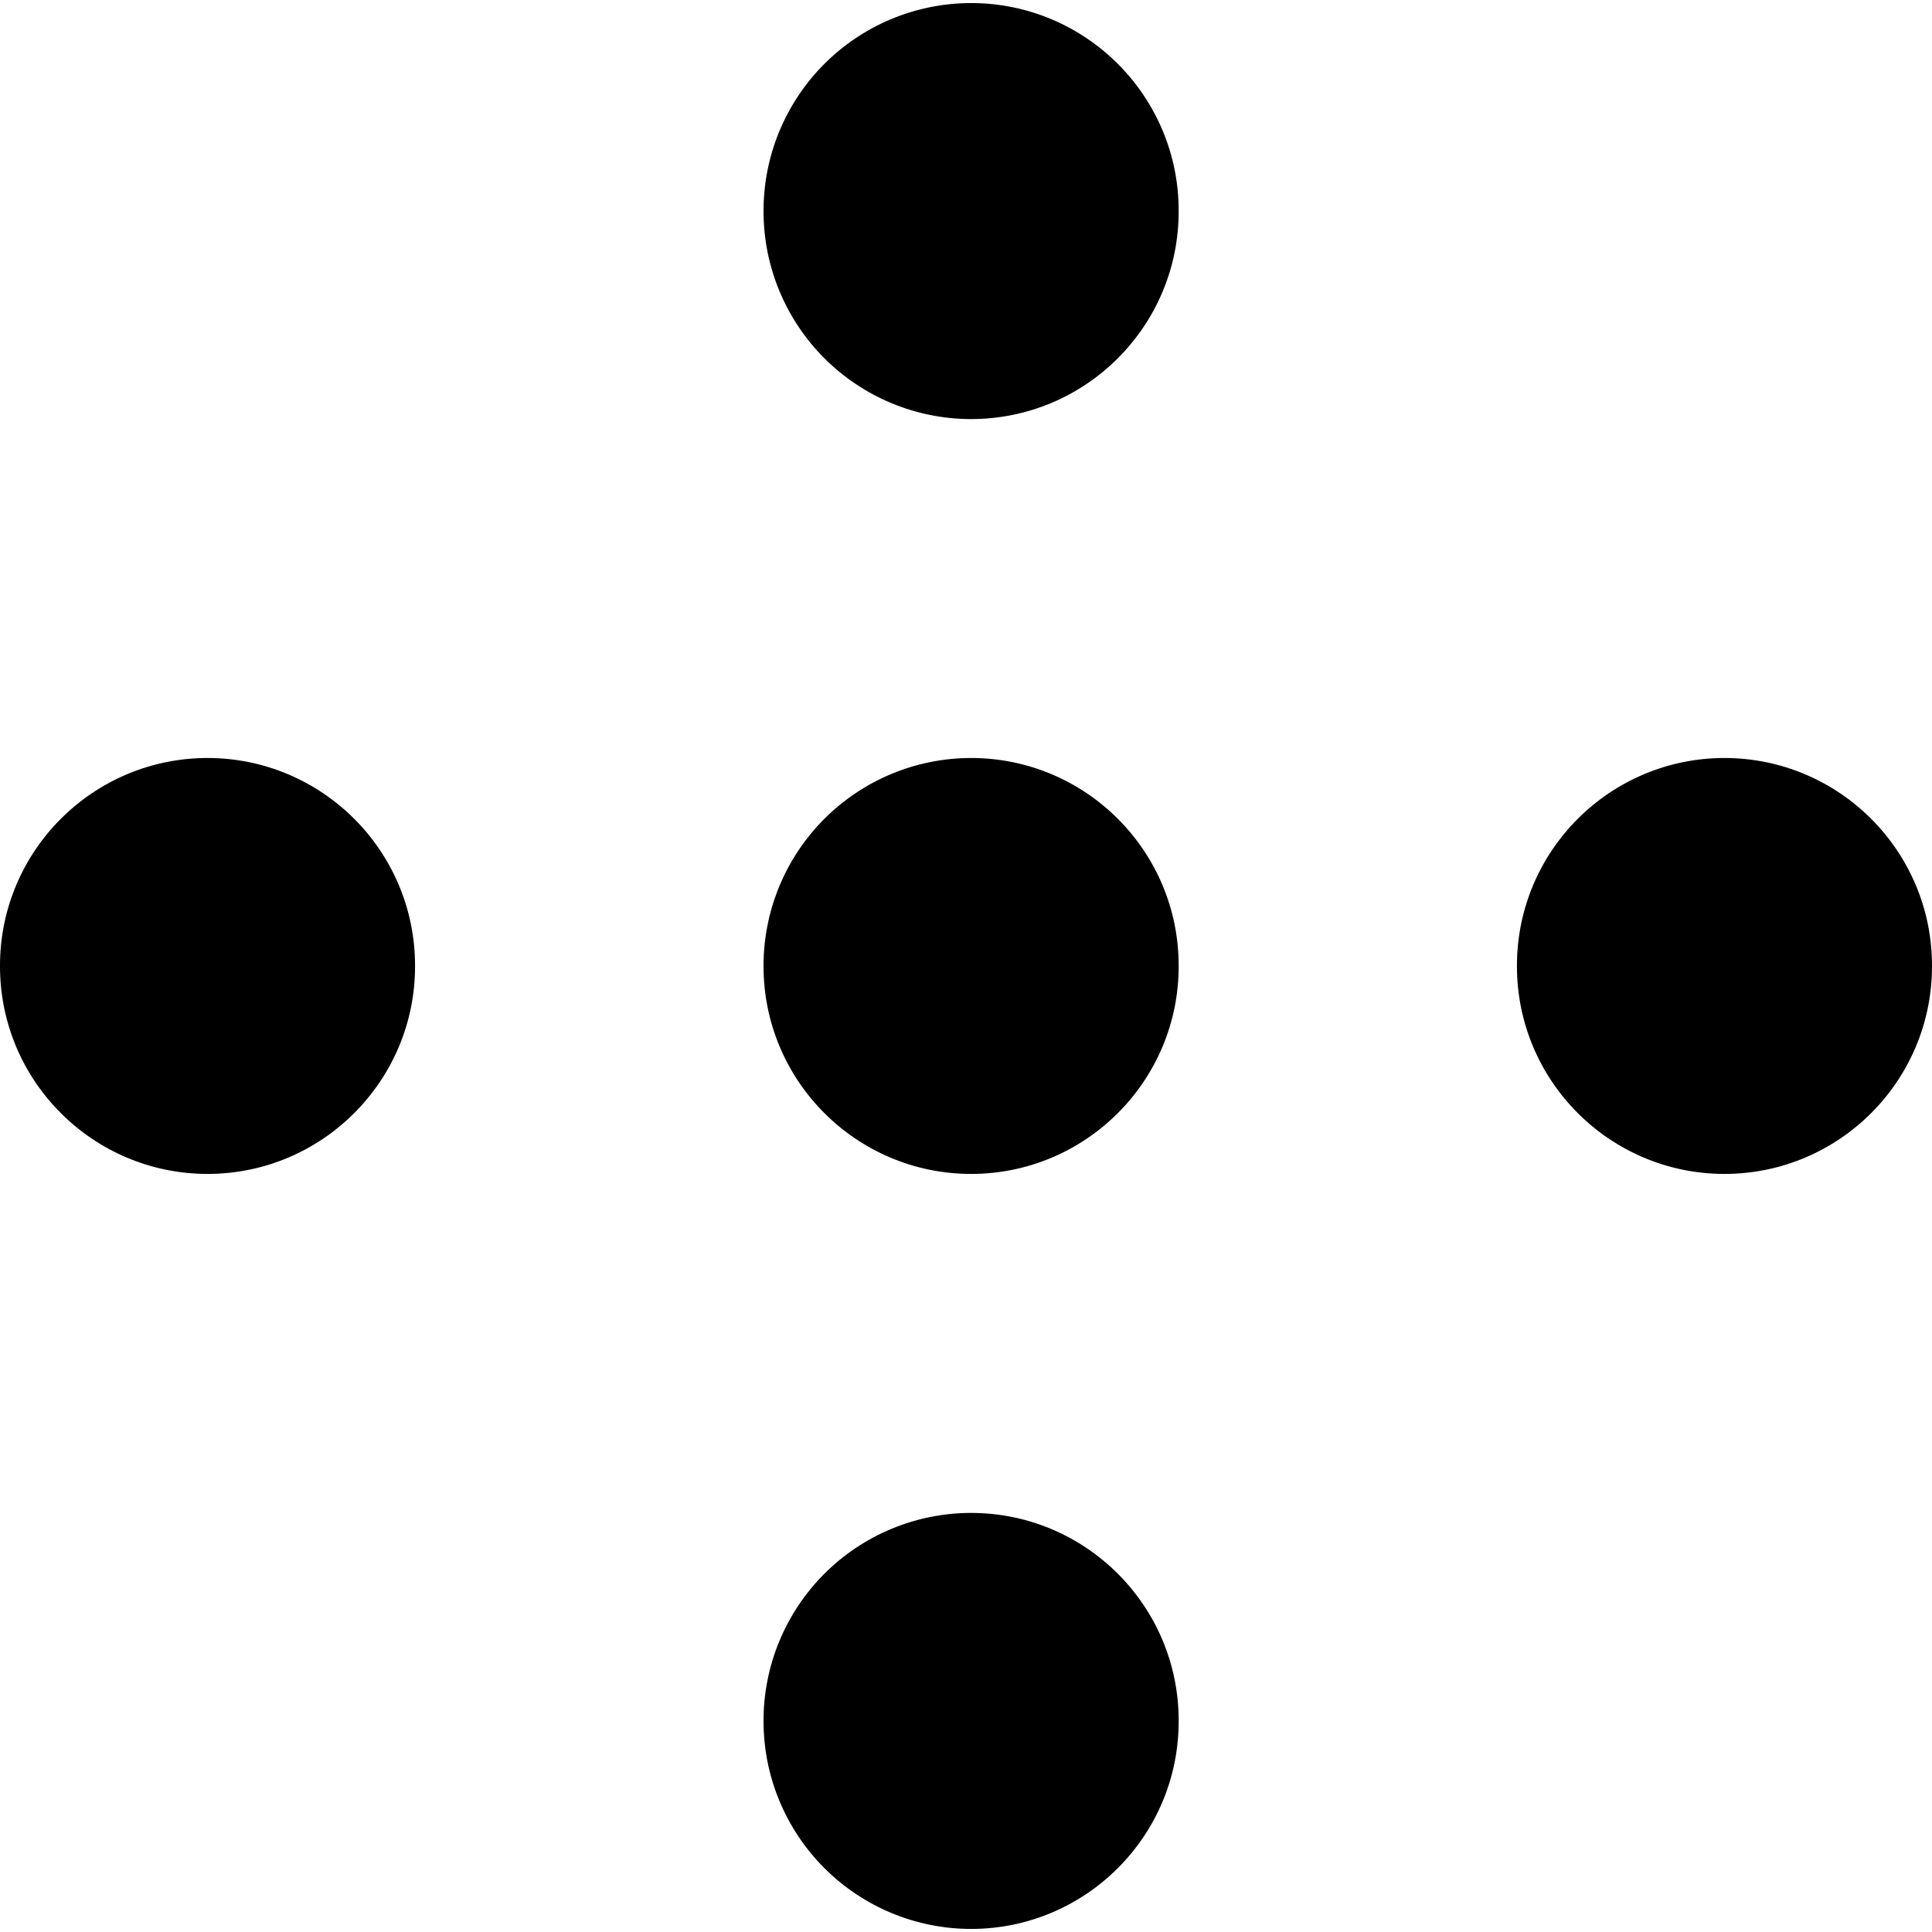
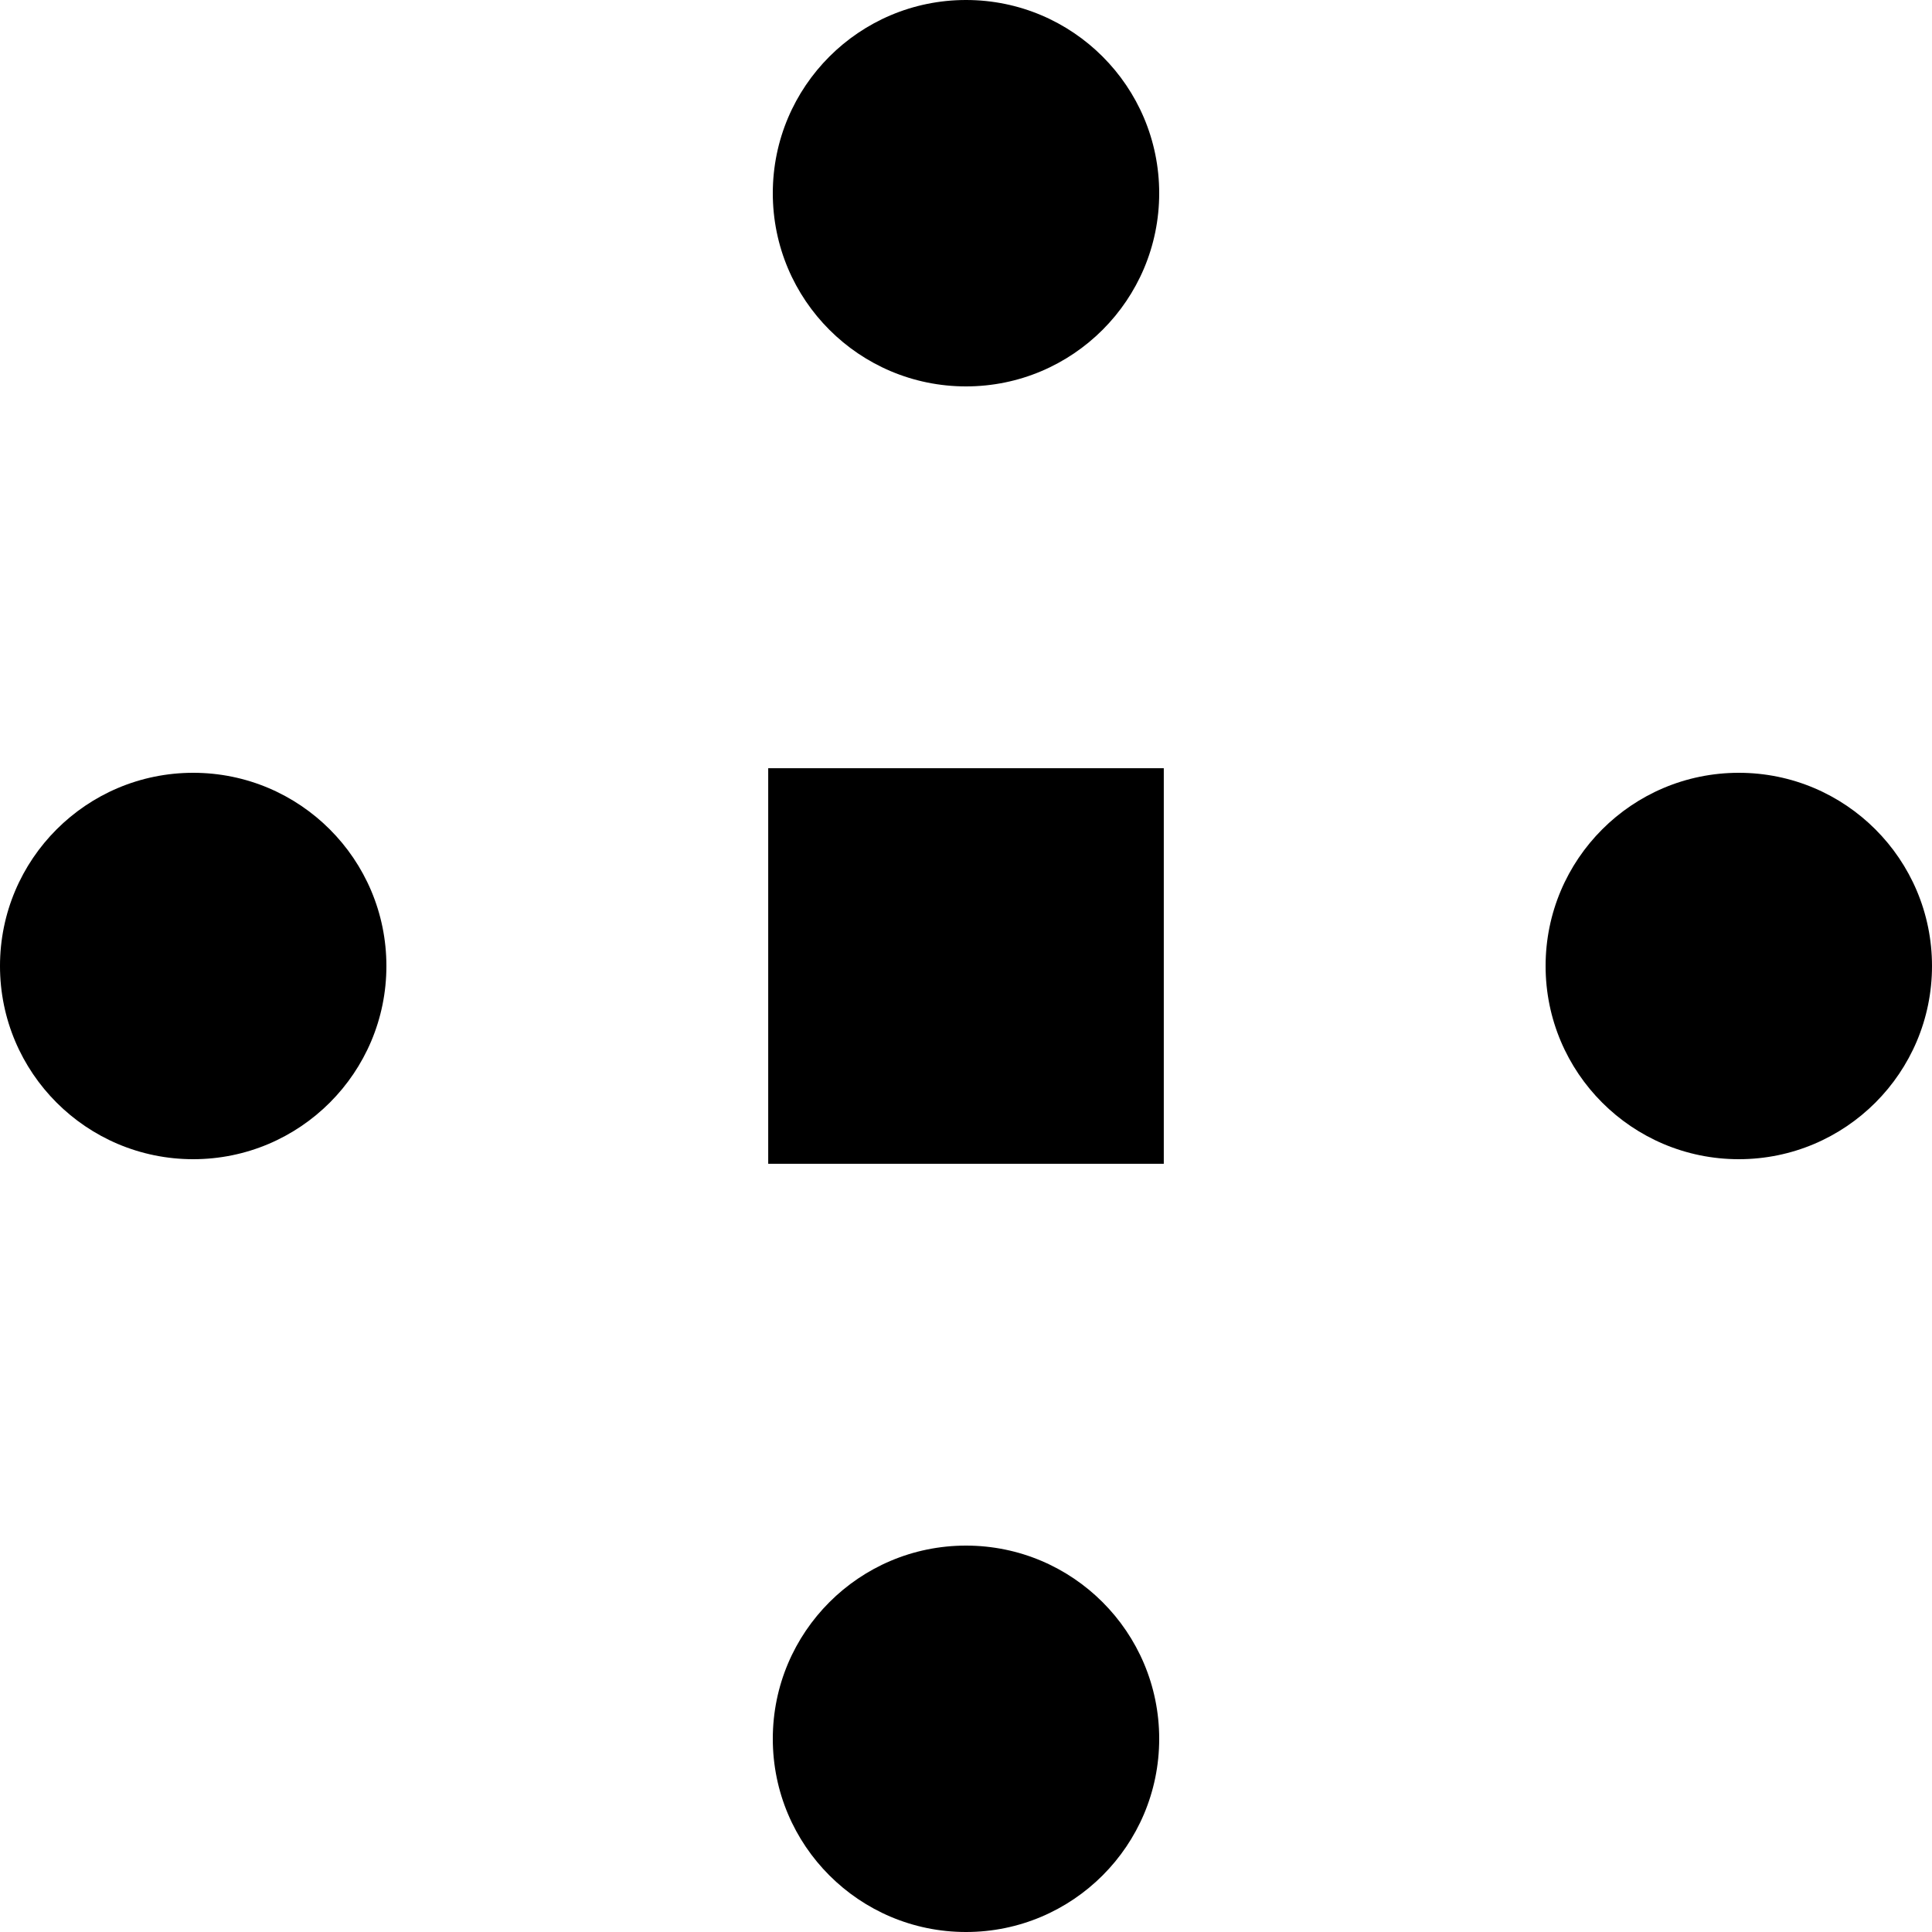
<svg xmlns="http://www.w3.org/2000/svg" role="img" viewBox="0 0 24 24" fill="currentColor">
-   <path d="M2.578 14.583A2.58 2.58 0 010 12a2.58 2.58 0 012.578-2.584A2.58 2.58 0 015.156 12a2.58 2.58 0 01-2.578 2.583zm9.486-9.377a2.58 2.58 0 01-2.579-2.584A2.58 2.58 0 0112.064.038a2.58 2.58 0 012.578 2.584 2.58 2.58 0 01-2.578 2.584zm9.358 9.377A2.58 2.58 0 0118.844 12a2.58 2.58 0 012.578-2.584A2.58 2.58 0 0124 12a2.58 2.58 0 01-2.578 2.583zm-6.78 6.795a2.58 2.58 0 01-2.578 2.584 2.58 2.58 0 01-2.579-2.584 2.58 2.58 0 012.579-2.584 2.58 2.58 0 012.578 2.584m-2.578-6.795A2.58 2.58 0 019.485 12a2.58 2.58 0 012.579-2.584A2.58 2.58 0 0114.642 12a2.58 2.58 0 01-2.578 2.583Z" />
+   <path d="M12 0a2.4 2.4 0 00-2.4 2.4A2.4 2.4 0 0012 4.8a2.4 2.4 0 002.4-2.4A2.4 2.4 0 0012 0zM9.543 9.543v4.914h4.914V9.543zM2.4 9.6A2.4 2.4 0 000 12a2.4 2.4 0 002.4 2.4A2.4 2.4 0 004.8 12a2.4 2.4 0 00-2.4-2.4zm19.2 0a2.4 2.4 0 00-2.4 2.4 2.4 2.4 0 002.4 2.4A2.4 2.4 0 0024 12a2.4 2.4 0 00-2.4-2.4zM12 19.2a2.4 2.4 0 00-2.4 2.4A2.4 2.4 0 0012 24a2.4 2.4 0 002.4-2.4 2.4 2.4 0 00-2.4-2.4z" />
</svg>
